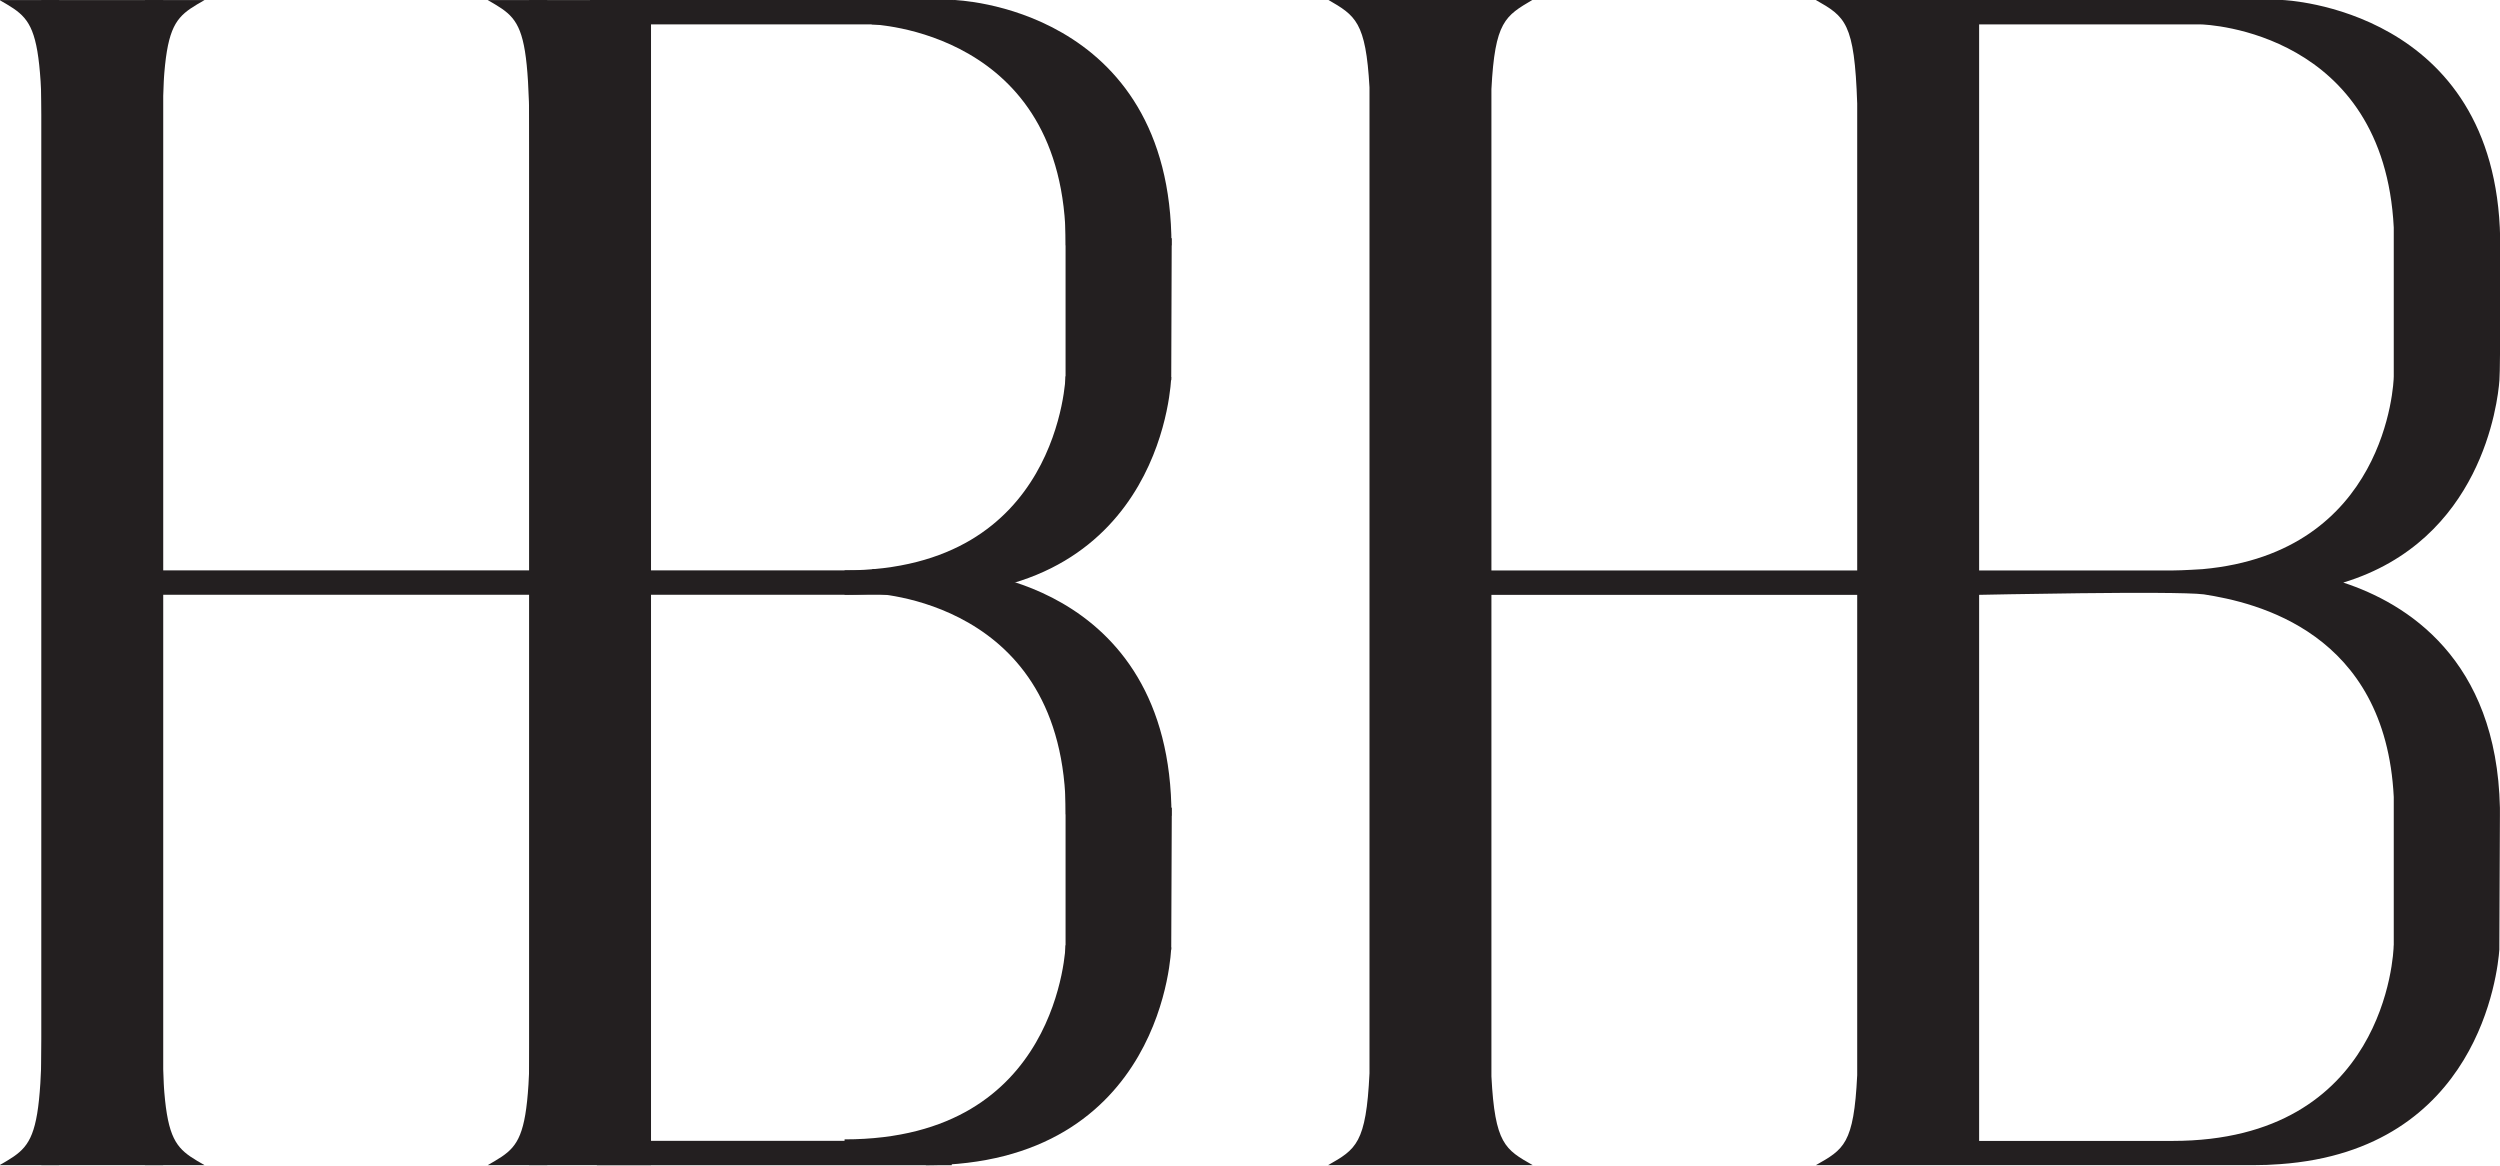
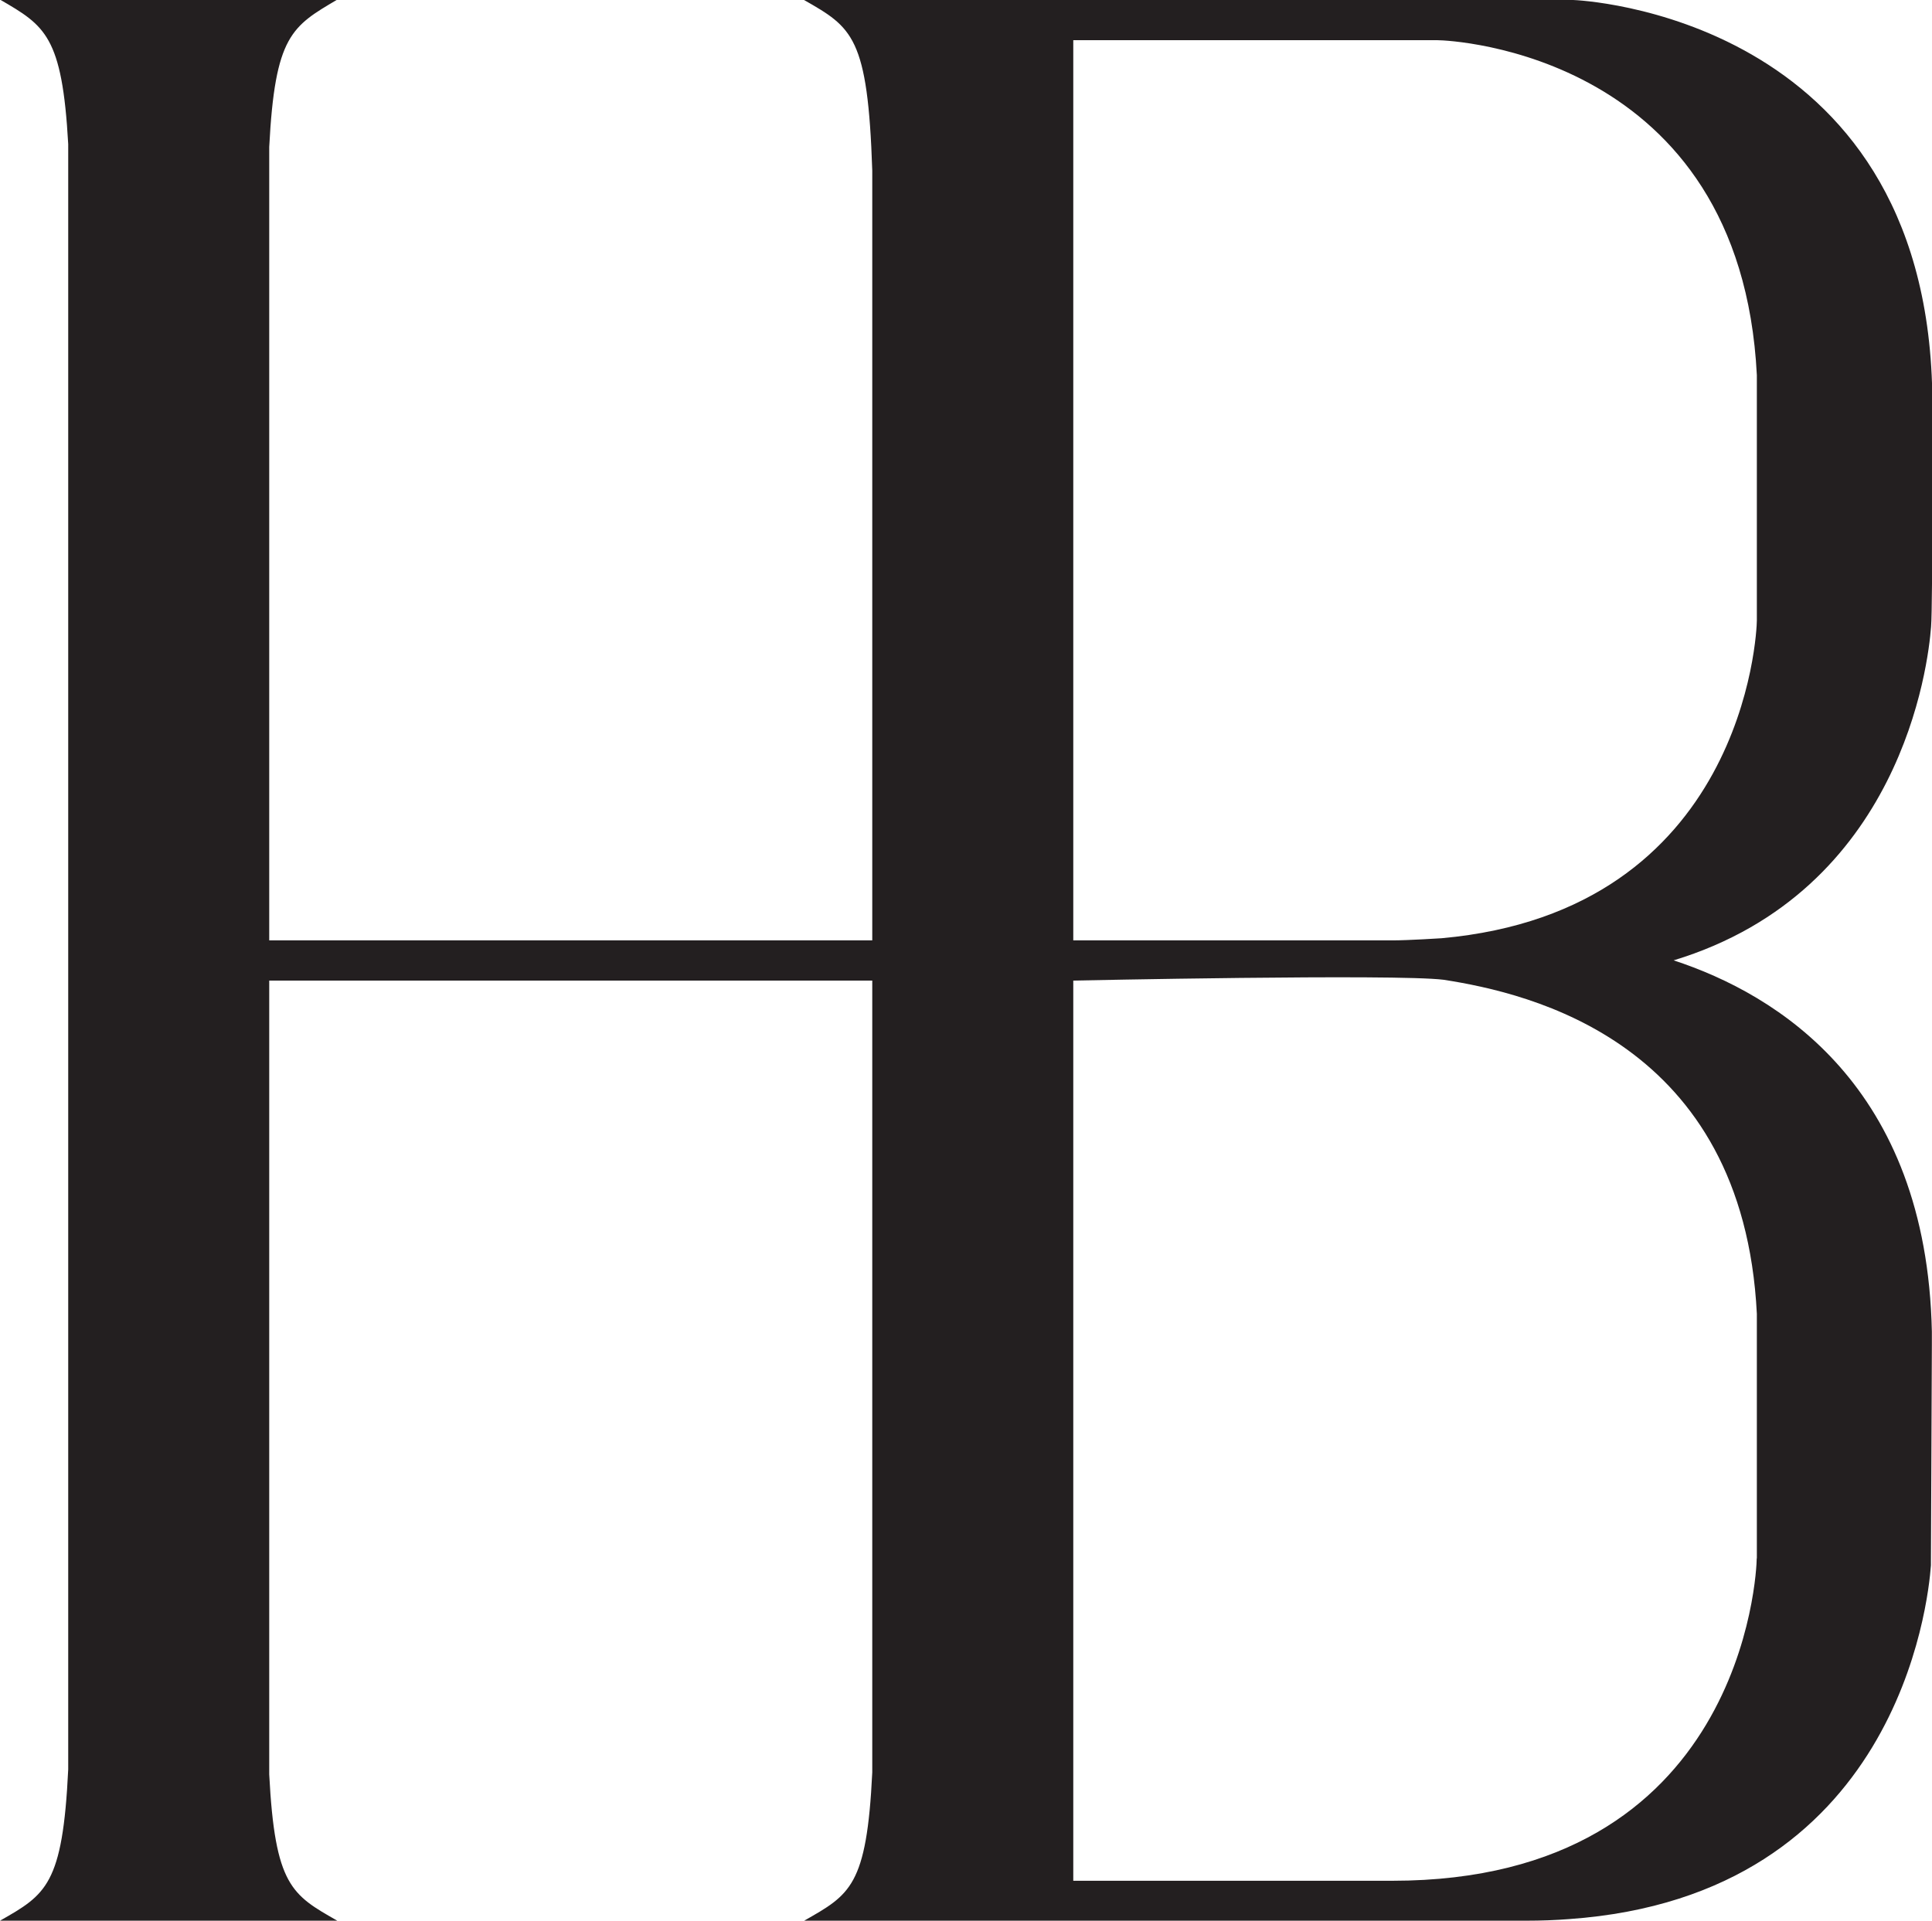
- <svg xmlns="http://www.w3.org/2000/svg" id="Layer_1" data-name="Layer 1" viewBox="0 0 307.56 143.36">
+ <svg xmlns="http://www.w3.org/2000/svg" id="Layer_1" data-name="Layer 1" viewBox="0 0 144.17 143.36">
  <defs>
-     <style>.cls-1{fill:#231f20;}.cls-2,.cls-3{fill:none;stroke:#231f20;stroke-miterlimit:10;}.cls-2{stroke-width:15px;}.cls-3{stroke-width:3px;}</style>
+     <style>.cls-1{fill:#231f20;}</style>
  </defs>
-   <path class="cls-1" d="M135.27,101.53h-0.06V99.32C135.25,100,135.27,100.77,135.27,101.53Z" transform="translate(162.28 -1.33)" />
-   <line class="cls-2" x1="12.58" y1="0.01" x2="12.58" y2="143.34" />
-   <path class="cls-1" d="M145.27,100.71C144.88,82.38,133.75,75.54,126,73h0c17-5.17,19-22.07,19.21-24.89,0.14-1.59.09-17.47,0.09-17.47-0.53-28.26-26.52-29.3-26.79-29.31H61.11c3.61,2.06,4.76,2.74,5.09,12.73V71.51h-45V12.3c0.43-8.33,1.69-9,5.08-11H1.11C4.47,3.25,5.75,4,6.2,12.08v121.3c-0.41,8.62-1.66,9.34-5.09,11.29H26.28c-3.39-1.93-4.65-2.6-5.08-10.92V74.51h45V133.6c-0.41,8.51-1.66,9.12-5.08,11.07H74.54l40.48,0q1.65,0,3.18-.12c24.51-1.74,26.8-23.65,27-26.4,0-.17,0-0.27,0-0.28l0.07-16.19v-1ZM81.2,4.33h27.19c1,0,22.61,1,23.82,25V47.63c0,0.92-.93,21.69-23.53,23.72,0,0-2.46.16-3.67,0.16H81.2V4.33Zm51,113.3c0,1-1,24.06-27.2,24.06H81.2V74.51s24.08-.51,27.64-0.06c6.44,1,22.35,4.63,23.37,24.93v18.25Z" transform="translate(162.28 -1.33)" />
-   <line class="cls-2" x1="72.59" y1="0.01" x2="72.59" y2="143.34" />
-   <line class="cls-3" x1="142.65" y1="29.3" x2="142.59" y2="46.77" />
-   <line class="cls-3" x1="117.32" y1="1.5" x2="72.59" y2="1.5" />
-   <line class="cls-3" x1="117.09" y1="141.85" x2="73.43" y2="141.85" />
-   <line class="cls-3" x1="124.34" y1="71.67" x2="12.58" y2="71.67" />
-   <path class="cls-3" d="M-45,2.83s25.34,0.69,25.34,28.69" transform="translate(162.28 -1.33)" />
-   <path class="cls-3" d="M-19.69,117.84s-0.69,25.34-28.69,25.34" transform="translate(162.28 -1.33)" />
-   <path class="cls-3" d="M-45,73s25.34,0.69,25.34,28.69" transform="translate(162.28 -1.33)" />
-   <path class="cls-3" d="M-19.69,47.67S-20.38,73-48.38,73" transform="translate(162.28 -1.33)" />
-   <line class="cls-3" x1="142.66" y1="99.36" x2="142.59" y2="116.83" />
-   <line class="cls-3" x1="132.59" y1="25.52" x2="132.59" y2="47.77" />
-   <path class="cls-3" d="M-55,2.83s25.34,0.69,25.34,28.69" transform="translate(162.28 -1.33)" />
-   <path class="cls-3" d="M-29.69,47.67S-30.38,73-58.38,73" transform="translate(162.28 -1.33)" />
-   <line class="cls-3" x1="132.59" y1="95.53" x2="132.59" y2="117.77" />
-   <path class="cls-3" d="M-55,72.83s25.34,0.69,25.34,28.69" transform="translate(162.28 -1.33)" />
-   <path class="cls-3" d="M-29.69,117.67S-30.38,143-58.38,143" transform="translate(162.28 -1.33)" />
-   <polygon class="cls-1" points="112.59 71.5 121.28 67.03 128.25 59.82 132.02 50.41 132.66 23.34 126.31 10.56 114.83 2.59 117.3 0 117.39 0 126.66 3.71 134.9 9.06 141.19 19.58 142.59 31.87 142.02 50.41 135.34 63.59 126.55 69.5 118.25 71.46 112.59 71.5" />
-   <polygon class="cls-1" points="112.59 141.51 121.28 137.03 128.25 129.83 132.02 120.41 132.66 93.35 126.31 80.56 113.9 71.5 126.66 73.71 134.9 79.06 141.19 89.59 142.59 101.87 142.02 120.41 135.34 133.6 126.55 139.5 118.25 141.46 112.59 141.51" />
-   <path class="cls-1" d="M-144.45,1.34h7.33c-5.21,3-5.38,3-5.25,32.37C-142.29,52-144.45,1.34-144.45,1.34Z" transform="translate(162.28 -1.33)" />
-   <path class="cls-1" d="M-155,1.34h-7.33c5.21,3,5.42,3,5.29,32.37C-157.07,52-155,1.34-155,1.34Z" transform="translate(162.28 -1.33)" />
-   <path class="cls-1" d="M-155,144.67h-7.33c5.21-3,5.37-3.08,5.25-32.46C-157.11,93.87-155,144.67-155,144.67Z" transform="translate(162.28 -1.33)" />
-   <path class="cls-1" d="M-144.45,144.67h7.33c-5.21-3-5.38-3-5.25-32.33C-142.29,94-144.45,144.67-144.45,144.67Z" transform="translate(162.28 -1.33)" />
-   <path class="cls-1" d="M-94.95,1.34h-7.33c5.21,3,5.29,3,5.16,32.41C-97.2,52.08-94.95,1.34-94.95,1.34Z" transform="translate(162.28 -1.33)" />
-   <path class="cls-1" d="M-94.95,144.67h-7.33c5.21-3,5.37-2.83,5.25-32.21C-97.11,94.12-94.95,144.67-94.95,144.67Z" transform="translate(162.28 -1.33)" />
-   <path class="cls-1" d="M135.27,101.53h-0.06V99.32C135.25,100,135.27,100.77,135.27,101.53Z" transform="translate(162.28 -1.33)" />
+   <path class="cls-1" d="M135.27,101.53h-0.06V99.32C135.25,100,135.27,100.77,135.27,101.53Z" transform="translate(-1.11 -1.33)" />
+   <path class="cls-1" d="M145.27,100.71C144.88,82.38,133.75,75.54,126,73h0c17-5.17,19-22.07,19.21-24.89,0.14-1.59.09-17.47,0.09-17.47-0.53-28.26-26.52-29.3-26.79-29.31H61.11c3.61,2.06,4.76,2.74,5.09,12.73V71.51h-45V12.3c0.43-8.33,1.69-9,5.08-11H1.11C4.47,3.25,5.75,4,6.2,12.08v121.3c-0.41,8.62-1.66,9.34-5.09,11.29H26.28c-3.39-1.93-4.65-2.6-5.08-10.92V74.51h45V133.6c-0.41,8.51-1.66,9.12-5.08,11.07H74.54l40.48,0q1.65,0,3.18-.12c24.51-1.74,26.8-23.65,27-26.4,0-.17,0-0.27,0-0.28l0.07-16.19v-1ZM81.2,4.33h27.19c1,0,22.61,1,23.82,25V47.63c0,0.92-.93,21.69-23.53,23.72,0,0-2.46.16-3.67,0.16H81.2V4.33Zm51,113.3c0,1-1,24.06-27.2,24.06H81.2V74.51s24.08-.51,27.64-0.06c6.44,1,22.35,4.63,23.37,24.93v18.25Z" transform="translate(-1.11 -1.33)" />
+   <path class="cls-1" d="M135.27,101.53h-0.06V99.32C135.25,100,135.27,100.77,135.27,101.53Z" transform="translate(-1.11 -1.33)" />
</svg>
